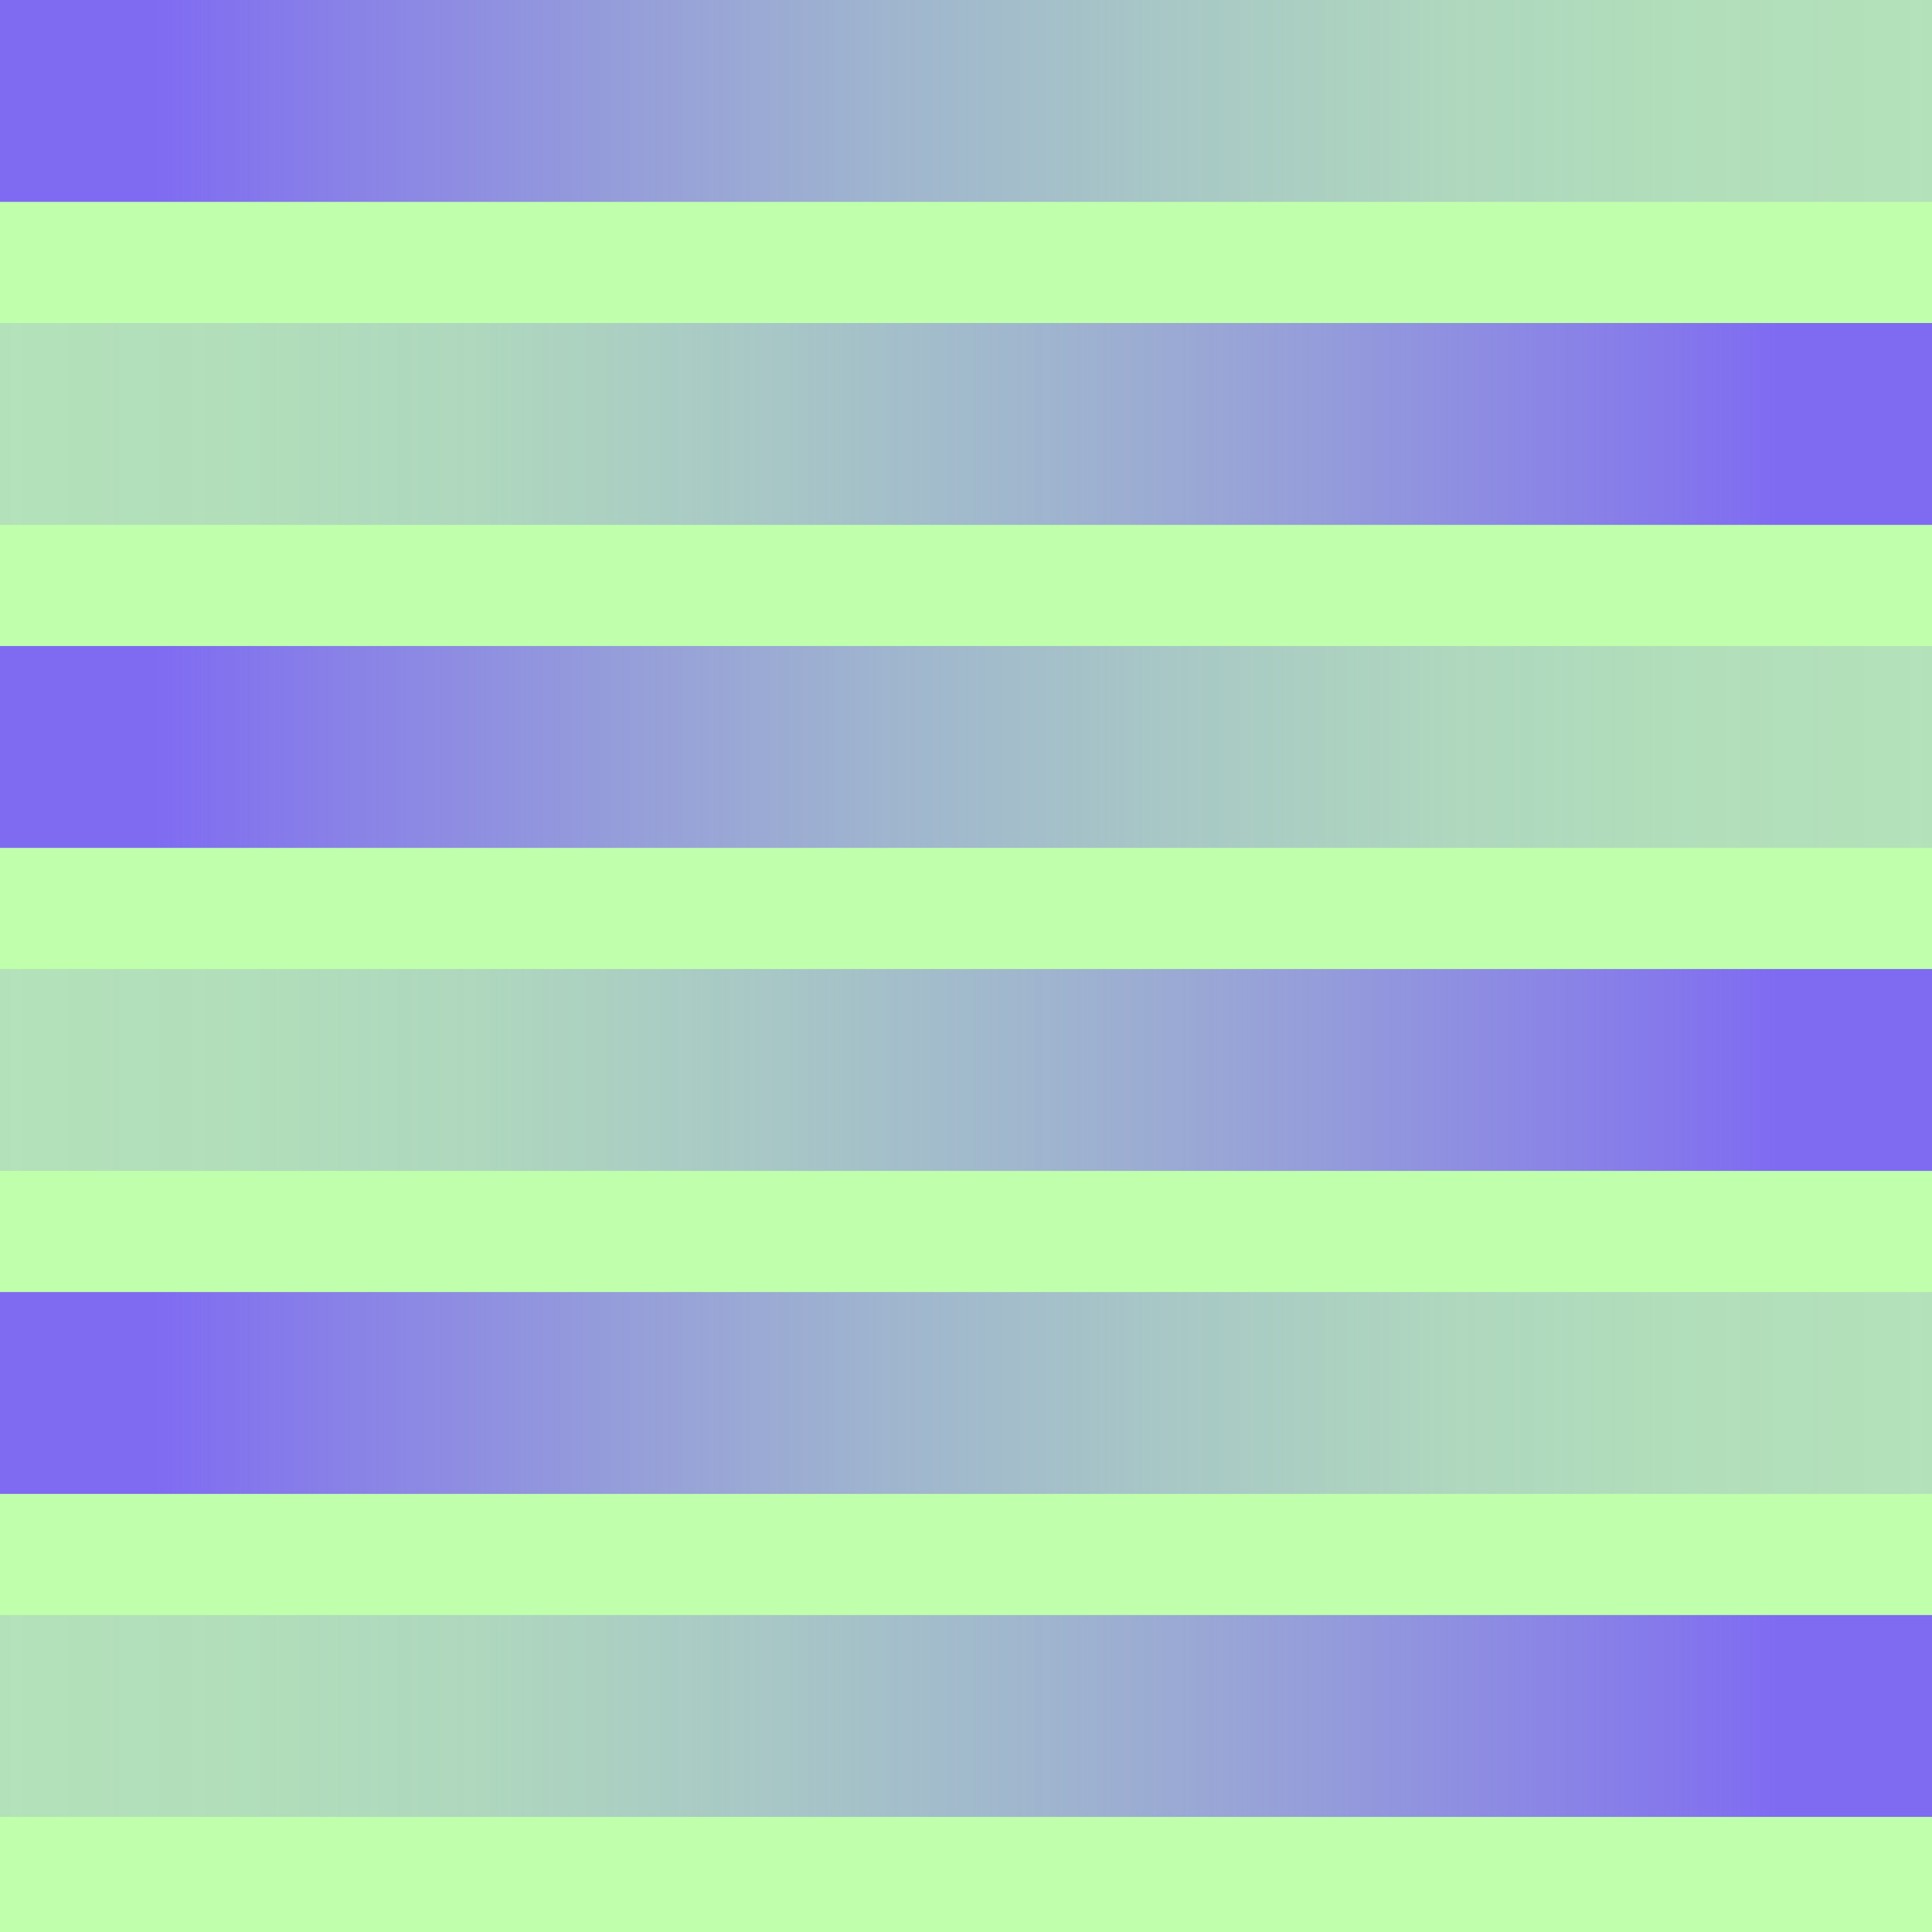
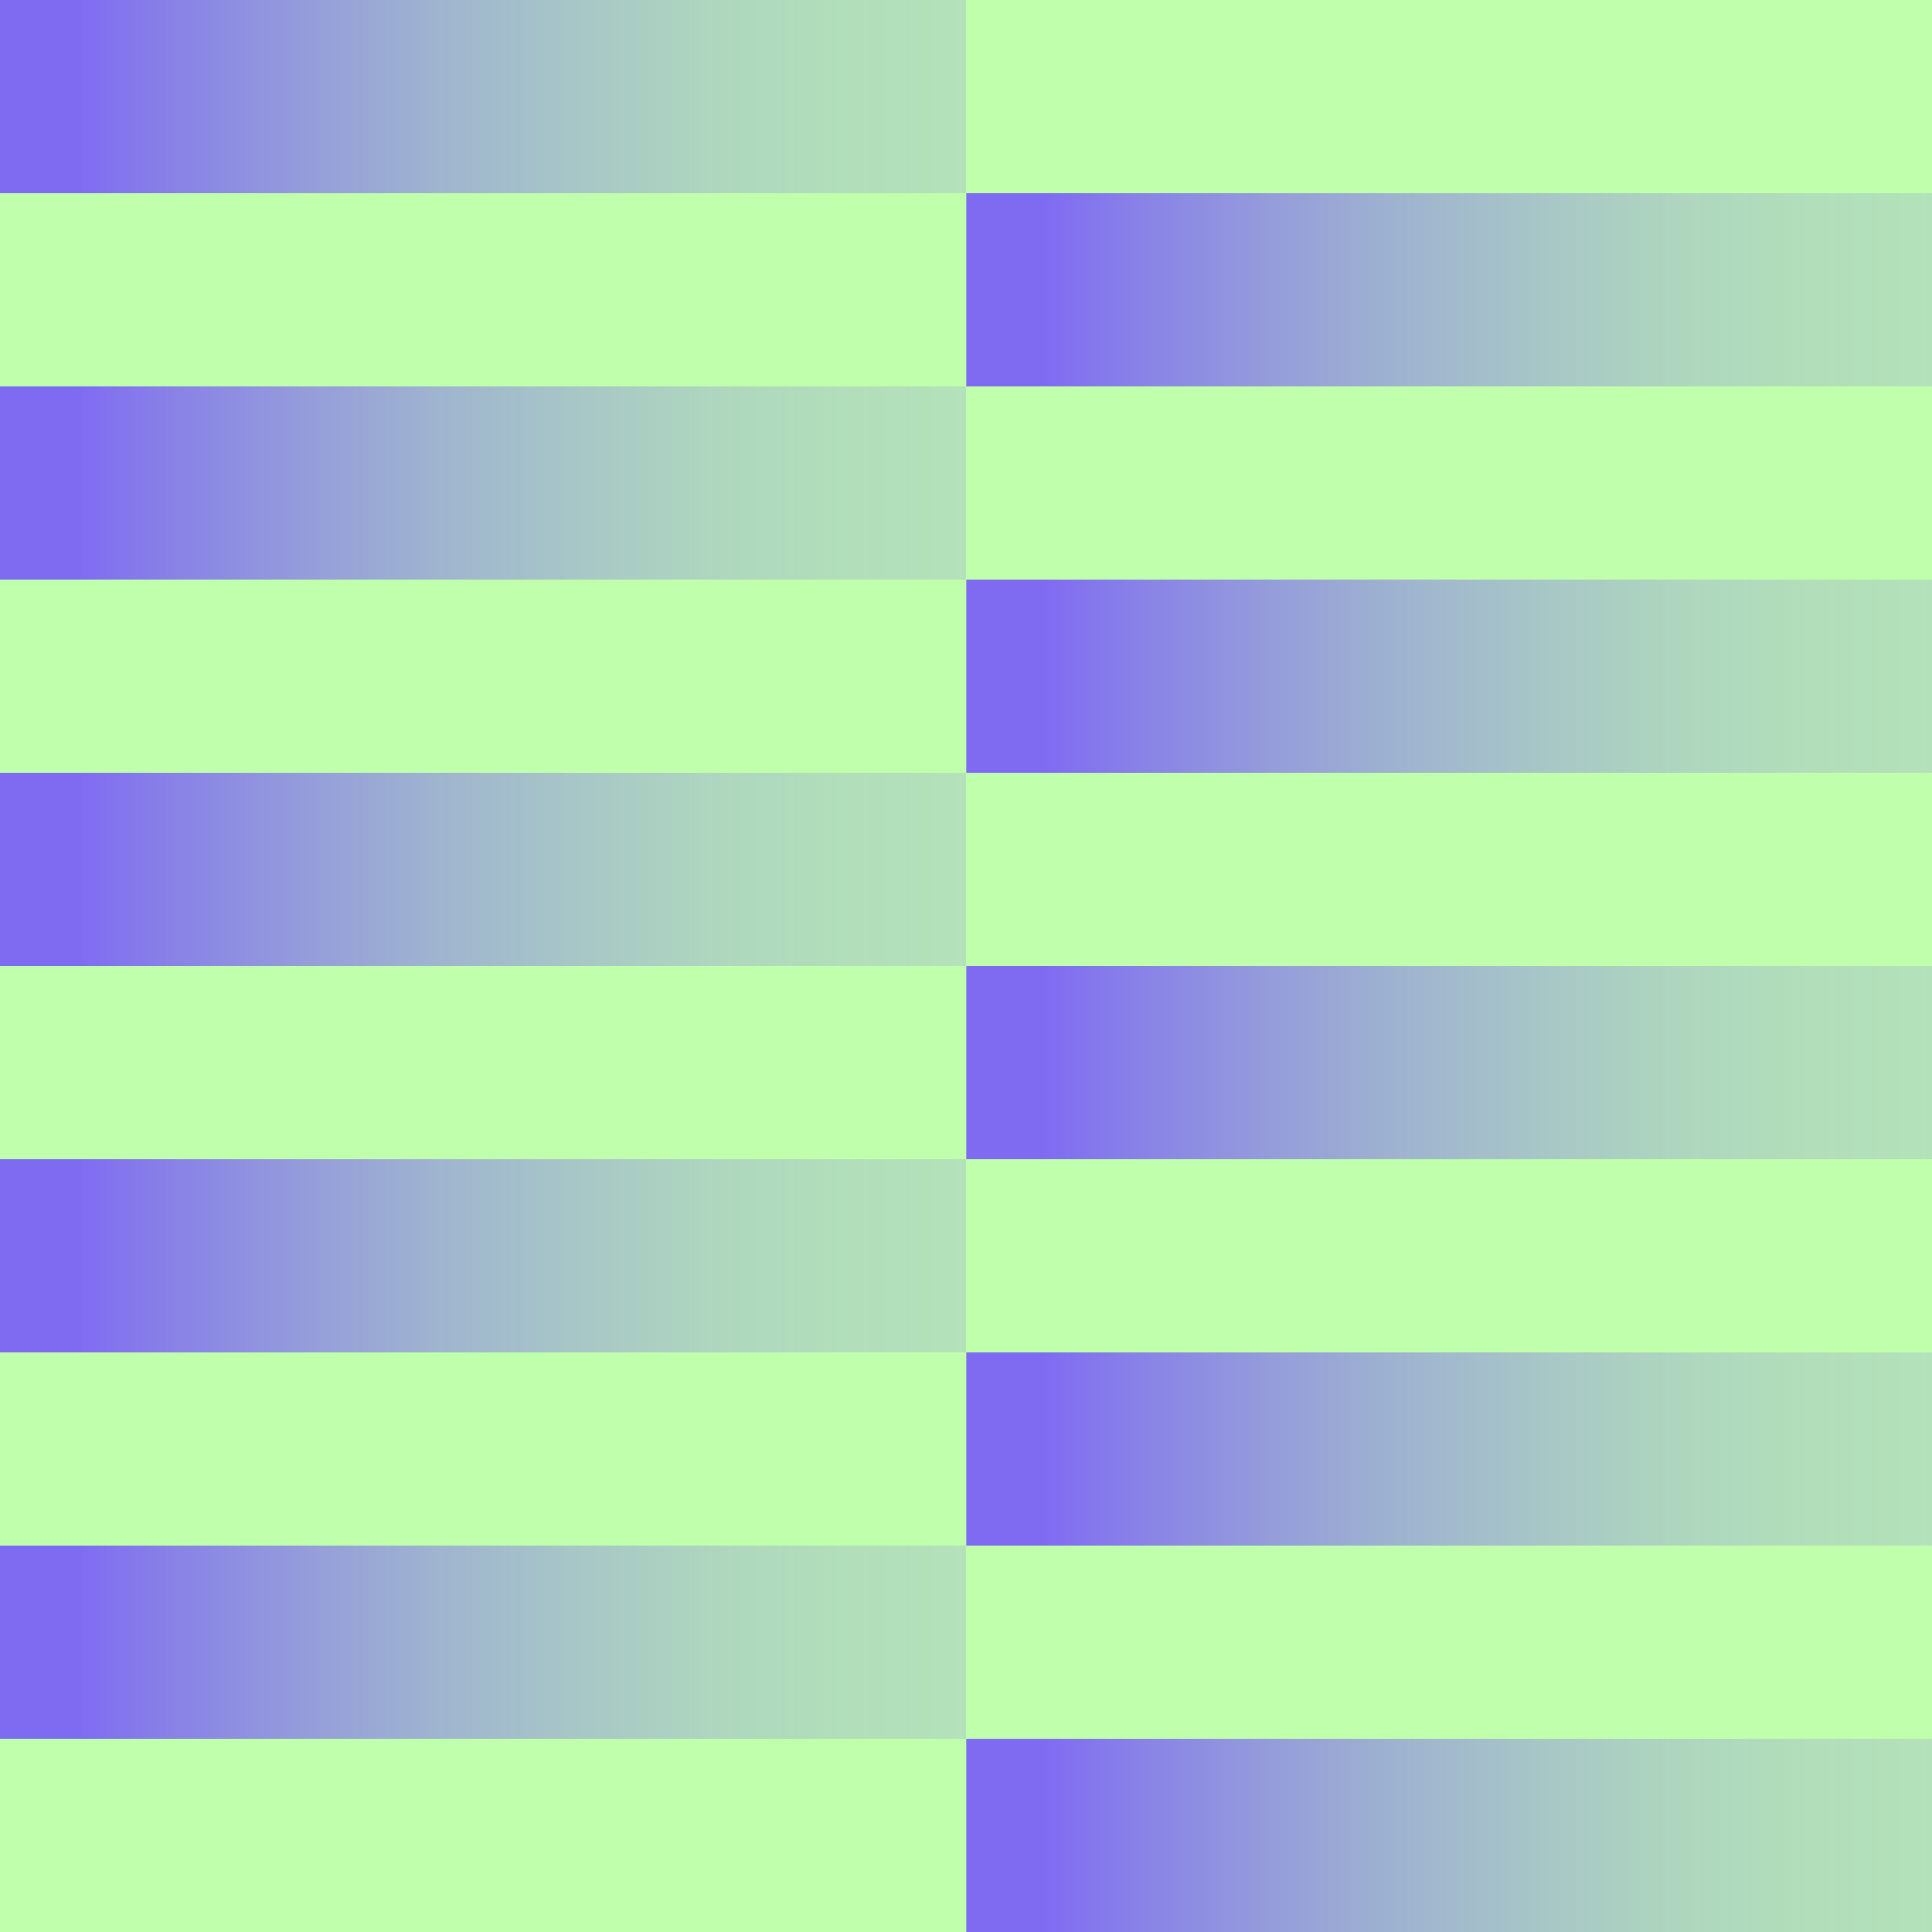
<svg xmlns="http://www.w3.org/2000/svg" xmlns:xlink="http://www.w3.org/1999/xlink" id="_레이어_1" data-name="레이어 1" viewBox="0 0 512 512">
  <defs>
    <style>
      .cls-1 {
        fill: url(#_무제_그라디언트_190-2);
      }

      .cls-2 {
        fill: url(#_무제_그라디언트_190-6);
      }

      .cls-3 {
        fill: url(#_무제_그라디언트_190-3);
      }

      .cls-4 {
        fill: url(#_무제_그라디언트_190-4);
      }

      .cls-5 {
+         fill: url(#_무제_그라디언트_190-7);
+       }
+ 
+       .cls-6 {
        fill: url(#_무제_그라디언트_190-5);
      }

-       .cls-6 {
+       .cls-7 {
+         fill: url(#_무제_그라디언트_190-9);
+       }
+ 
+       .cls-8 {
+         fill: url(#_무제_그라디언트_190-8);
+       }
+ 
+       .cls-9 {
        fill: url(#_무제_그라디언트_190);
      }

-       .cls-7 {
+       .cls-10 {
        fill: #c0ffab;
      }
+ 
+       .cls-11 {
+         fill: url(#_무제_그라디언트_190-10);
+       }
    </style>
-     <linearGradient id="_무제_그라디언트_190" data-name="무제 그라디언트 190" x1="0" y1="26.75" x2="512" y2="26.75" gradientUnits="userSpaceOnUse">
+     <linearGradient id="_무제_그라디언트_190" data-name="무제 그라디언트 190" x1="0" y1="25.6" x2="256" y2="25.6" gradientUnits="userSpaceOnUse">
      <stop offset=".08" stop-color="#7f6bf2" />
      <stop offset=".17" stop-color="#7f6bf2" stop-opacity=".86" />
      <stop offset=".32" stop-color="#7f6bf2" stop-opacity=".66" />
      <stop offset=".46" stop-color="#7f6bf2" stop-opacity=".5" />
      <stop offset=".61" stop-color="#7f6bf2" stop-opacity=".37" />
      <stop offset=".75" stop-color="#7f6bf2" stop-opacity=".27" />
      <stop offset=".88" stop-color="#7f6bf2" stop-opacity=".22" />
      <stop offset="1" stop-color="#7f6bf2" stop-opacity=".2" />
    </linearGradient>
-     <linearGradient id="_무제_그라디언트_190-2" data-name="무제 그라디언트 190" x1="0" y1="415.65" x2="512" y2="415.65" gradientTransform="translate(0 39.1)" xlink:href="#_무제_그라디언트_190" />
-     <linearGradient id="_무제_그라디언트_190-3" data-name="무제 그라디언트 190" x1="0" y1="102.69" x2="512" y2="102.69" gradientTransform="translate(0 9.66)" xlink:href="#_무제_그라디언트_190" />
-     <linearGradient id="_무제_그라디언트_190-4" data-name="무제 그라디언트 190" y1="197.95" y2="197.95" xlink:href="#_무제_그라디언트_190" />
-     <linearGradient id="_무제_그라디언트_190-5" data-name="무제 그라디언트 190" y1="369.15" y2="369.15" xlink:href="#_무제_그라디언트_190" />
-     <linearGradient id="_무제_그라디언트_190-6" data-name="무제 그라디언트 190" x1="0" y1="259.17" x2="512" y2="259.17" gradientTransform="translate(0 24.38)" xlink:href="#_무제_그라디언트_190" />
+     <linearGradient id="_무제_그라디언트_190-2" data-name="무제 그라디언트 190" x1="256.07" y1="76.8" x2="512.07" y2="76.8" xlink:href="#_무제_그라디언트_190" />
+     <linearGradient id="_무제_그라디언트_190-3" data-name="무제 그라디언트 190" y1="128" y2="128" xlink:href="#_무제_그라디언트_190" />
+     <linearGradient id="_무제_그라디언트_190-4" data-name="무제 그라디언트 190" x1="256.07" y1="179.2" x2="512.07" y2="179.2" xlink:href="#_무제_그라디언트_190" />
+     <linearGradient id="_무제_그라디언트_190-5" data-name="무제 그라디언트 190" y1="230.4" y2="230.4" xlink:href="#_무제_그라디언트_190" />
+     <linearGradient id="_무제_그라디언트_190-6" data-name="무제 그라디언트 190" x1="256.07" y1="281.6" x2="512.07" y2="281.6" xlink:href="#_무제_그라디언트_190" />
+     <linearGradient id="_무제_그라디언트_190-7" data-name="무제 그라디언트 190" y1="332.8" y2="332.8" xlink:href="#_무제_그라디언트_190" />
+     <linearGradient id="_무제_그라디언트_190-8" data-name="무제 그라디언트 190" x1="256.07" y1="384" x2="512.07" y2="384" xlink:href="#_무제_그라디언트_190" />
+     <linearGradient id="_무제_그라디언트_190-9" data-name="무제 그라디언트 190" y1="435.2" y2="435.2" xlink:href="#_무제_그라디언트_190" />
+     <linearGradient id="_무제_그라디언트_190-10" data-name="무제 그라디언트 190" x1="256.07" y1="486.4" x2="512.07" y2="486.4" xlink:href="#_무제_그라디언트_190" />
  </defs>
-   <rect class="cls-7" x="0" width="512" height="512" />
-   <rect class="cls-6" x="0" width="512" height="53.5" />
-   <rect class="cls-1" x="0" y="428" width="512" height="53.5" transform="translate(512 909.5) rotate(180)" />
-   <rect class="cls-3" x="0" y="85.6" width="512" height="53.5" transform="translate(512 224.7) rotate(180)" />
-   <rect class="cls-4" x="0" y="171.2" width="512" height="53.5" />
-   <rect class="cls-5" x="0" y="342.4" width="512" height="53.5" />
-   <rect class="cls-2" x="0" y="256.8" width="512" height="53.5" transform="translate(512 567.1) rotate(180)" />
+   <rect class="cls-10" x="0" width="512" height="512" />
+   <rect class="cls-9" x="0" width="256" height="51.2" />
+   <rect class="cls-1" x="256.07" y="51.2" width="256" height="51.2" />
+   <rect class="cls-3" x="0" y="102.4" width="256" height="51.2" />
+   <rect class="cls-4" x="256.07" y="153.6" width="256" height="51.2" />
+   <rect class="cls-6" x="0" y="204.8" width="256" height="51.2" />
+   <rect class="cls-2" x="256.07" y="256" width="256" height="51.2" />
+   <rect class="cls-5" x="0" y="307.2" width="256" height="51.2" />
+   <rect class="cls-8" x="256.07" y="358.4" width="256" height="51.2" />
+   <rect class="cls-7" x="0" y="409.6" width="256" height="51.2" />
+   <rect class="cls-11" x="256.07" y="460.8" width="256" height="51.2" />
</svg>
